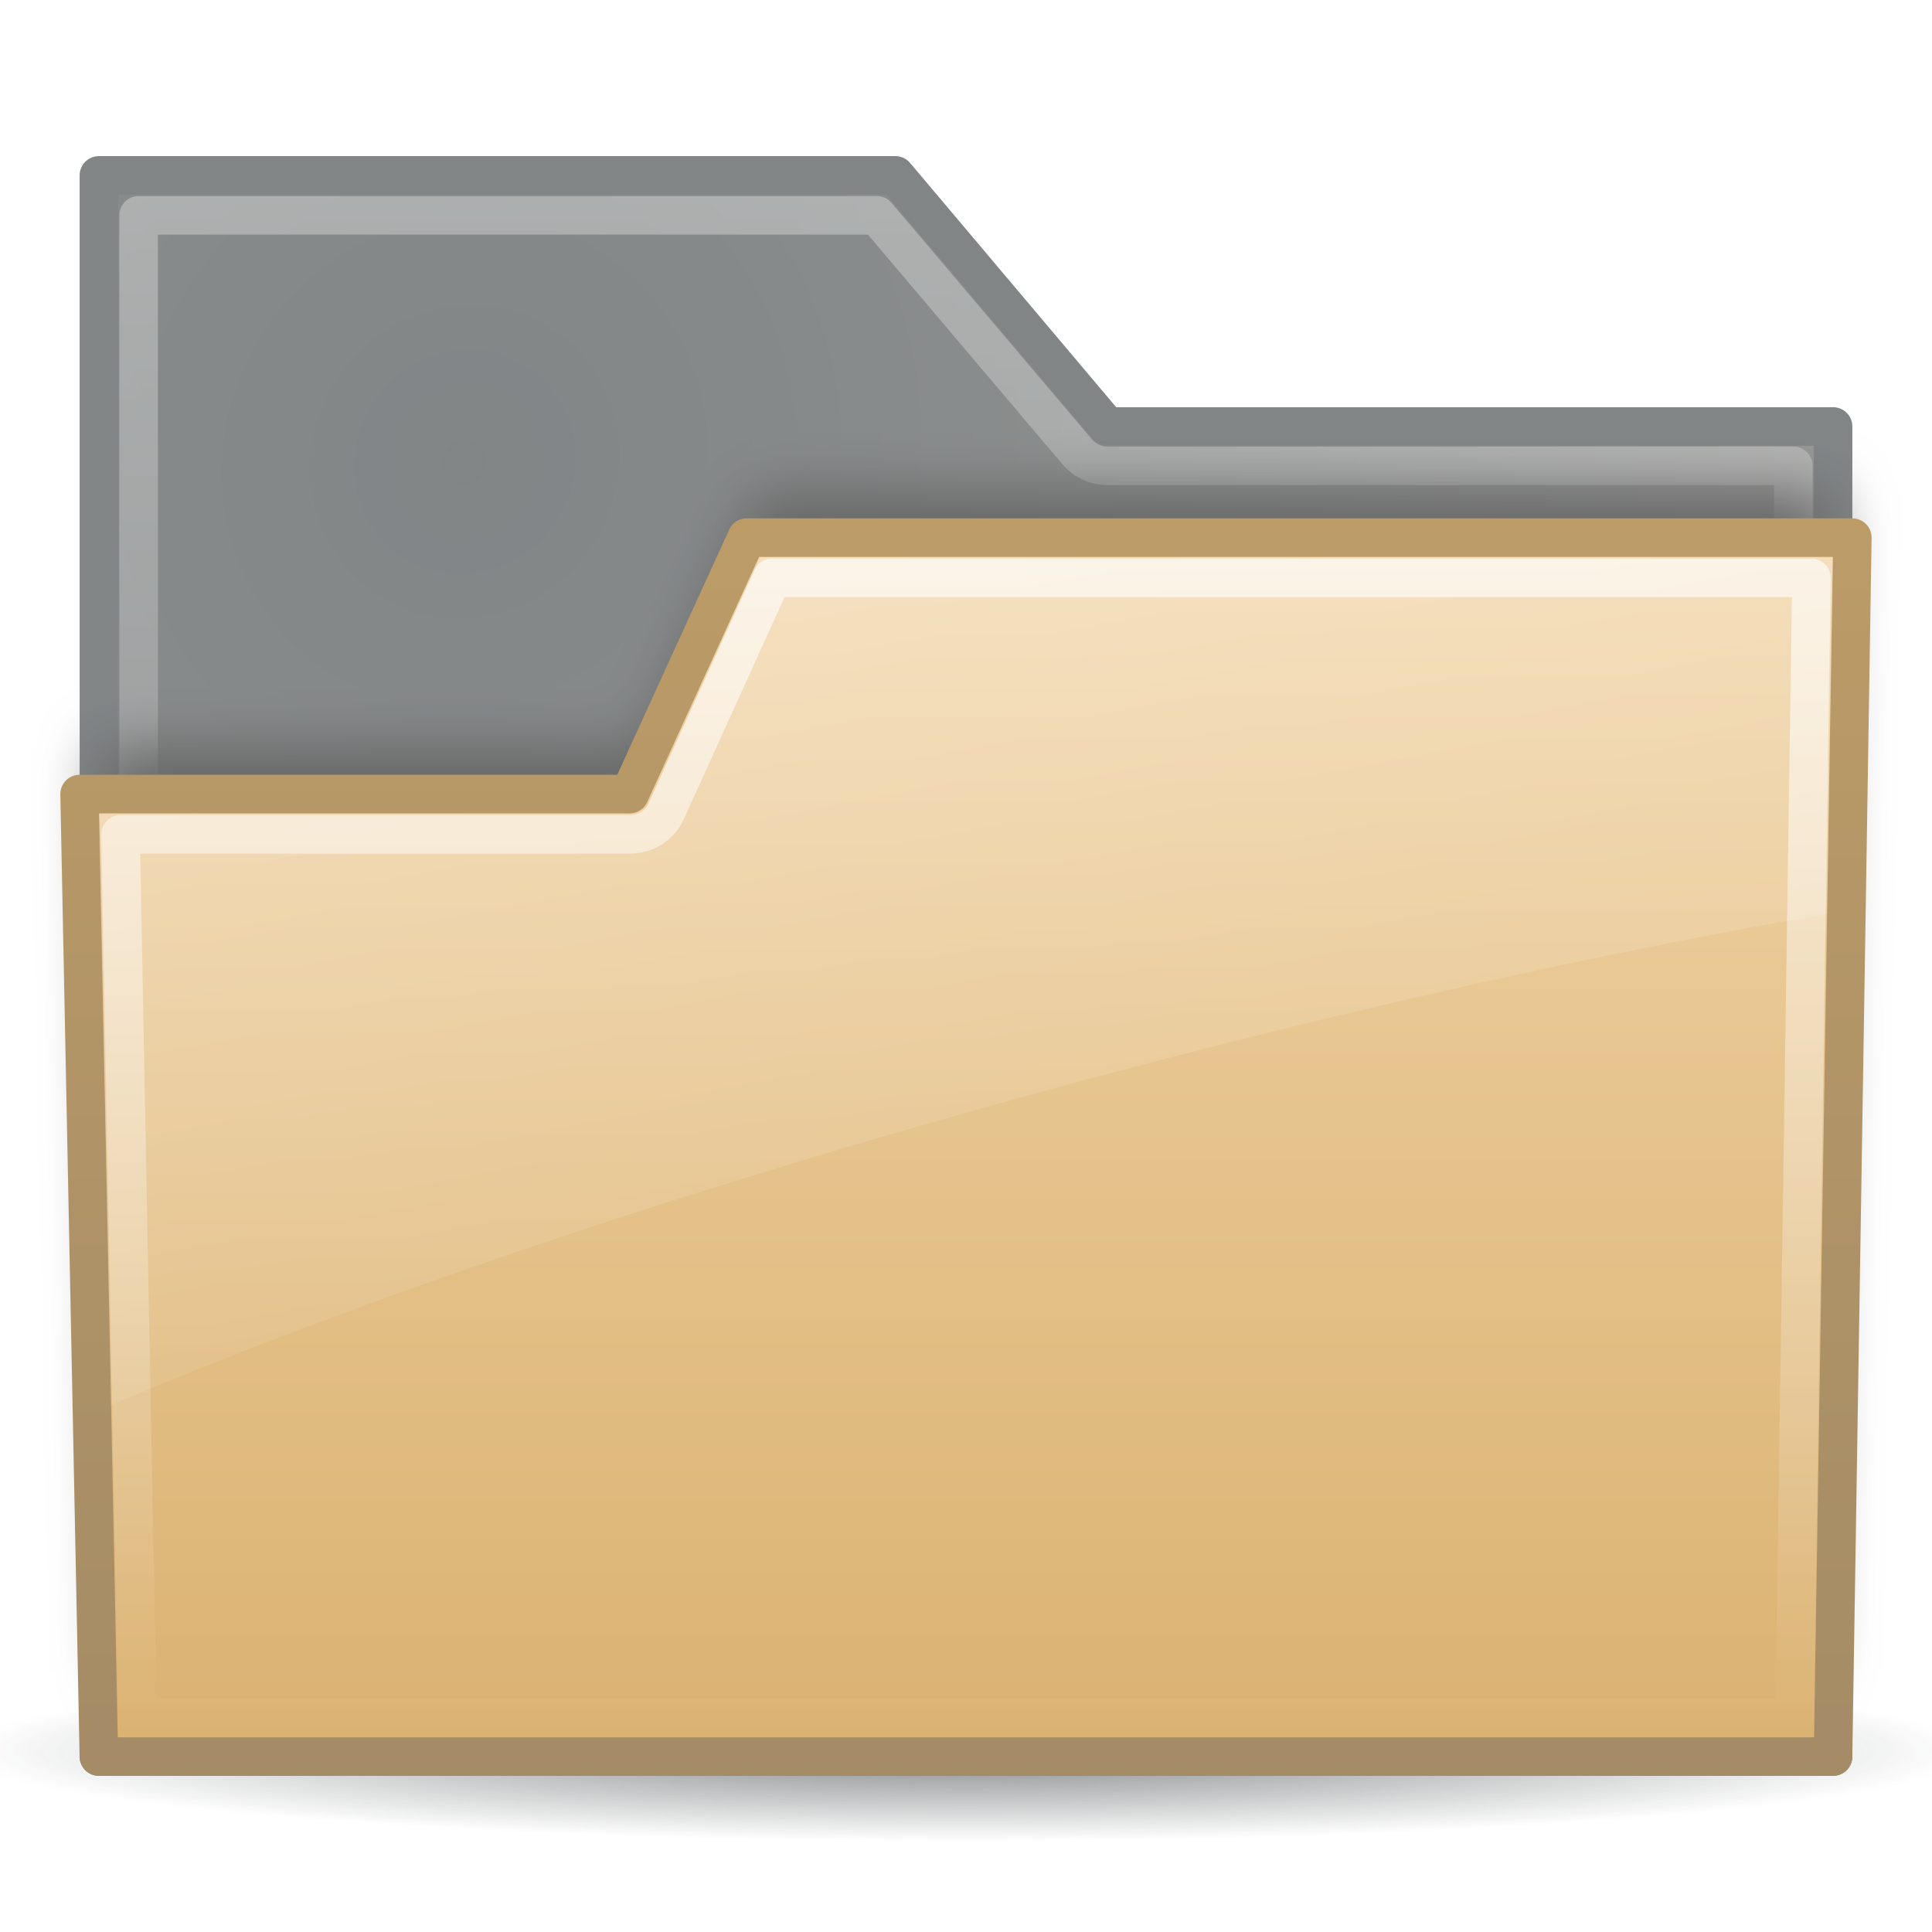
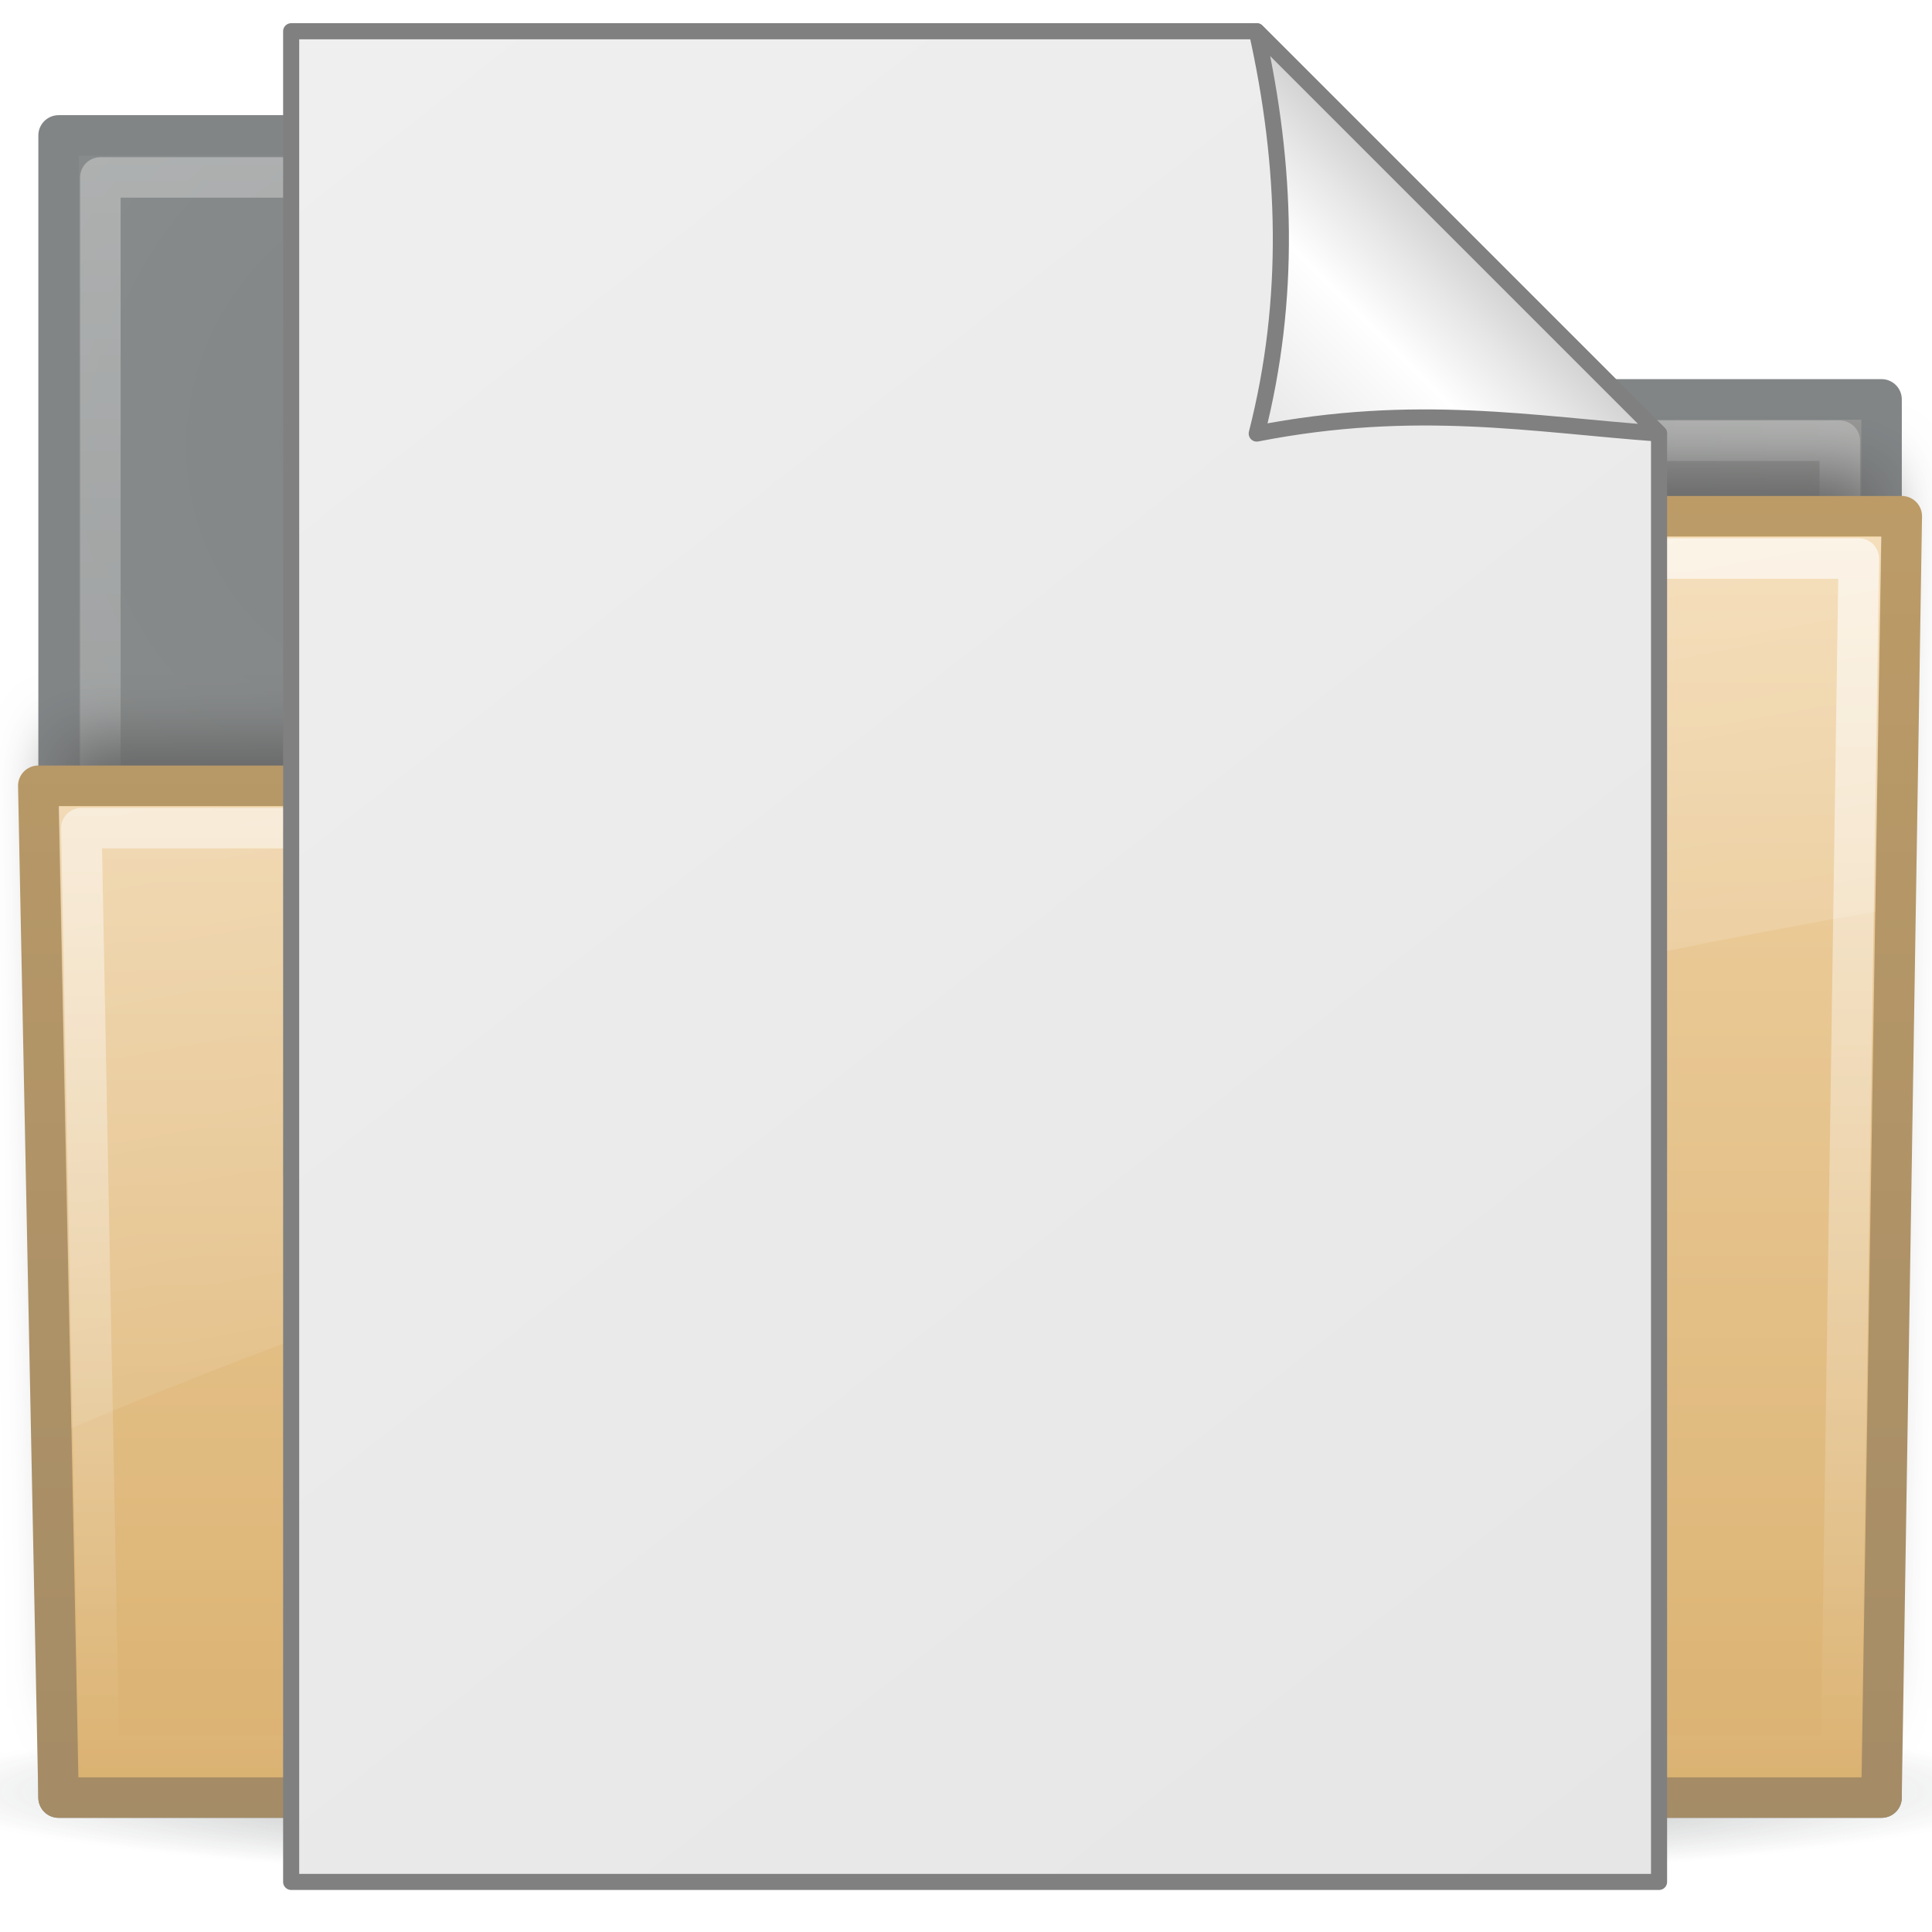
- <svg xmlns="http://www.w3.org/2000/svg" xmlns:xlink="http://www.w3.org/1999/xlink" viewBox="0 0 48 48">
+ <svg xmlns="http://www.w3.org/2000/svg" xmlns:xlink="http://www.w3.org/1999/xlink" viewBox="0 0 48 48" id="svg2" version="1.1">
  <defs id="0">
    <linearGradient id="2">
      <stop id="J" stop-color="#2e3436" />
      <stop id="K" offset="1" stop-color="#2e3436" stop-opacity="0" />
    </linearGradient>
    <linearGradient id="3">
      <stop id="L" stop-color="#fff" stop-opacity="0.4" />
      <stop id="M" offset="1" stop-color="#fff" stop-opacity="0" />
    </linearGradient>
    <linearGradient id="4">
      <stop id="N" stop-color="#8f5902" />
      <stop id="O" offset="1" stop-color="#683f00" />
    </linearGradient>
    <linearGradient id="5">
      <stop id="P" stop-color="#fff" />
      <stop id="Q" offset="1" stop-color="#fff" stop-opacity="0" />
    </linearGradient>
    <linearGradient id="6">
      <stop id="R" stop-color="#fff" stop-opacity="0.8" />
      <stop id="S" offset="1" stop-color="#fff" stop-opacity="0" />
    </linearGradient>
    <linearGradient id="7">
      <stop id="T" stop-color="#e9b96e" />
      <stop id="U" offset="1" stop-color="#c17d11" />
    </linearGradient>
    <linearGradient id="8">
      <stop id="V" stop-color="#2e3436" />
      <stop id="W" offset="1" stop-color="#555753" />
    </linearGradient>
    <filter color-interpolation-filters="sRGB" id="9">
      <feGaussianBlur stdDeviation="0.755" id="X" />
    </filter>
    <radialGradient cx="35.488" cy="26.2" r="23" id="A" xlink:href="#8" gradientUnits="userSpaceOnUse" gradientTransform="matrix(1.043444,-1.464369,1.40201,0.9990096,-62.77623,34.4708)" />
    <linearGradient y1="1.781" x2="0" y2="41.75" id="B" xlink:href="#3" gradientUnits="userSpaceOnUse" />
    <linearGradient y1="10.144" x2="0" y2="42.775" id="C" xlink:href="#7" gradientUnits="userSpaceOnUse" />
    <linearGradient y1="10.144" x2="0" y2="42.775" id="D" xlink:href="#4" gradientUnits="userSpaceOnUse" />
    <linearGradient y1="11.188" x2="0" y2="41.75" id="E" xlink:href="#6" gradientUnits="userSpaceOnUse" />
    <linearGradient x1="7.935" y1="-28.25" x2="20.05" y2="36.1" id="F" xlink:href="#5" gradientUnits="userSpaceOnUse" />
    <radialGradient cx="24.919" cy="48.2" r="25.941" id="G" xlink:href="#2" gradientUnits="userSpaceOnUse" gradientTransform="matrix(1,0,0,0.1062992,0,43.08018)" />
+     <linearGradient x1="105" y1="123" gradientTransform="translate(2,922.36)" x2="-80" gradientUnits="userSpaceOnUse" y2="-112" id="linearGradient3606">
+       <stop offset="0" style="stop-color:#e6e6e6" id="stop3602" />
+       <stop offset="1" style="stop-color:#f9f9f9" id="stop3604" />
+     </linearGradient>
+     <linearGradient x1="93" y1="944.36" gradientTransform="translate(2,-2)" x2="80" gradientUnits="userSpaceOnUse" y2="957.36" id="linearGradient3614">
+       <stop offset="0" style="stop-color:#cccccc" id="stop3610" />
+       <stop offset=".22" style="stop-color:#e6e6e6" id="stop3616" />
+       <stop offset=".469" style="stop-color:#ffffff" id="stop3618" />
+       <stop offset="1" style="stop-color:#e6e6e6" id="stop3612" />
+     </linearGradient>
  </defs>
-   <g id="1" opacity="0.6">
-     <path d="m 50.86,48.204 a 25.941,2.757 0 1 1 -51.882,0 25.941,2.757 0 1 1 51.882,0 z" transform="matrix(0.9652959,0,0,0.8148148,-0.05468968,4.228617)" id="H" fill="url(#G)" />
+   <g id="Directory" transform="matrix(1.051192,0,0,1.051192,-1.127417,-1.215551)" style="opacity:0.6">
+     <path d="m 50.86,48.204 a 25.941,2.757 0 1 1 -51.882,0 25.941,2.757 0 1 1 51.882,0 z" transform="matrix(0.9652959,0,0,0.8148148,-0.05468968,4.228617)" id="H" style="fill:url(#G)" />
    <g transform="matrix(0.9574469,0,0,0.9574469,1.021274,3.166027)" id="I">
-       <path d="m 1.5,1.245 0,41.029 45,0 0,-34.514 -18.835,0 -5.498,-6.516 -20.667,0 z" id="Y" fill="url(#A)" stroke="#2e3436" stroke-linejoin="round" stroke-linecap="square" />
-       <path d="m 2.531,2.281 0,38.969 42.938,0 0,-32.469 -17.812,0 A 1.027,1.027 0 0 1 26.875,8.406 l -5.188,-6.125 -19.156,0 z" id="Z" opacity="0.8" fill="none" stroke="url(#B)" stroke-linejoin="round" stroke-linecap="square" />
-       <path d="m 18.656,11.188 -2.875,6.344 a 0.541,0.541 0 0 1 -0.5,0.312 l -13.75,0 0.5,23.906 43.938,0 0.5,-30.562 -27.812,0 z" transform="translate(0,-1.7)" id="a" filter="url(#9)" />
-       <path d="m 18.31,10.644 -3.038,6.654 -14.273,0 0.5,24.977 45,0 0.5,-31.631 -28.69,0 z" id="b" fill="url(#C)" stroke="url(#D)" stroke-linejoin="round" stroke-linecap="square" />
-       <path d="m 18.969,11.688 -2.75,6.062 a 1.027,1.027 0 0 1 -0.938,0.594 l -13.219,0 L 2.5,41.25 l 43,0 0.438,-29.562 -26.969,0 z" id="c" opacity="0.8" fill="none" stroke="url(#E)" stroke-linejoin="round" stroke-linecap="square" />
-       <path d="m 18.656,11.156 -2.906,6.375 c -0.089,0.176 -0.271,0.285 -0.469,0.281 l -13.781,0 0.312,15.344 c 12.19,-5.185 30.417,-10.314 44.531,-12.75 l 0.156,-9.25 -27.844,0 z" id="d" opacity="0.8" fill="url(#F)" />
+       <path d="m 1.5,1.245 0,41.029 45,0 0,-34.514 -18.835,0 -5.498,-6.516 -20.667,0 z" id="Y" style="fill:url(#A);stroke:#2e3436;stroke-linecap:square;stroke-linejoin:round" />
+       <path d="m 2.531,2.281 0,38.969 42.938,0 0,-32.469 -17.812,0 A 1.027,1.027 0 0 1 26.875,8.406 l -5.188,-6.125 -19.156,0 z" id="Z" style="opacity:0.8;fill:none;stroke:url(#B);stroke-linecap:square;stroke-linejoin:round" />
+       <path d="m 18.656,11.188 -2.875,6.344 a 0.541,0.541 0 0 1 -0.5,0.312 l -13.75,0 0.5,23.906 43.938,0 0.5,-30.562 -27.812,0 z" transform="translate(0,-1.7)" id="a" style="filter:url(#9)" />
+       <path d="m 18.31,10.644 -3.038,6.654 -14.273,0 0.5,24.977 45,0 0.5,-31.631 -28.69,0 z" id="b" style="fill:url(#C);stroke:url(#D);stroke-linecap:square;stroke-linejoin:round" />
+       <path d="m 18.969,11.688 -2.75,6.062 a 1.027,1.027 0 0 1 -0.938,0.594 l -13.219,0 L 2.5,41.25 l 43,0 0.438,-29.562 -26.969,0 z" id="c" style="opacity:0.8;fill:none;stroke:url(#E);stroke-linecap:square;stroke-linejoin:round" />
+       <path d="m 18.656,11.156 -2.906,6.375 c -0.089,0.176 -0.271,0.285 -0.469,0.281 l -13.781,0 0.312,15.344 c 12.19,-5.185 30.417,-10.314 44.531,-12.75 l 0.156,-9.25 -27.844,0 z" id="d" style="opacity:0.8;fill:url(#F)" />
    </g>
  </g>
+   <g transform="matrix(0.3998206,0,0,0.3998206,-1.562244,-371.2009)" id="Normal">
+     <path d="m 82,930.36 -60,0 0,115 85,0 0,-90 -25,-25 z" style="fill:url(#linearGradient3606);fill-rule:evenodd;stroke:#808080;stroke-width:1px;stroke-linejoin:round" id="path2826" />
+     <path d="m 107,955.36 -25,-25 c 1.863,8.333 2.133,16.667 0,25 9.905,-1.935 17.128,-0.568 25,0 z" style="fill:url(#linearGradient3614);fill-rule:evenodd;stroke:#808080;stroke-width:1px;stroke-linejoin:round" id="rect2822" />
+   </g>
</svg>
